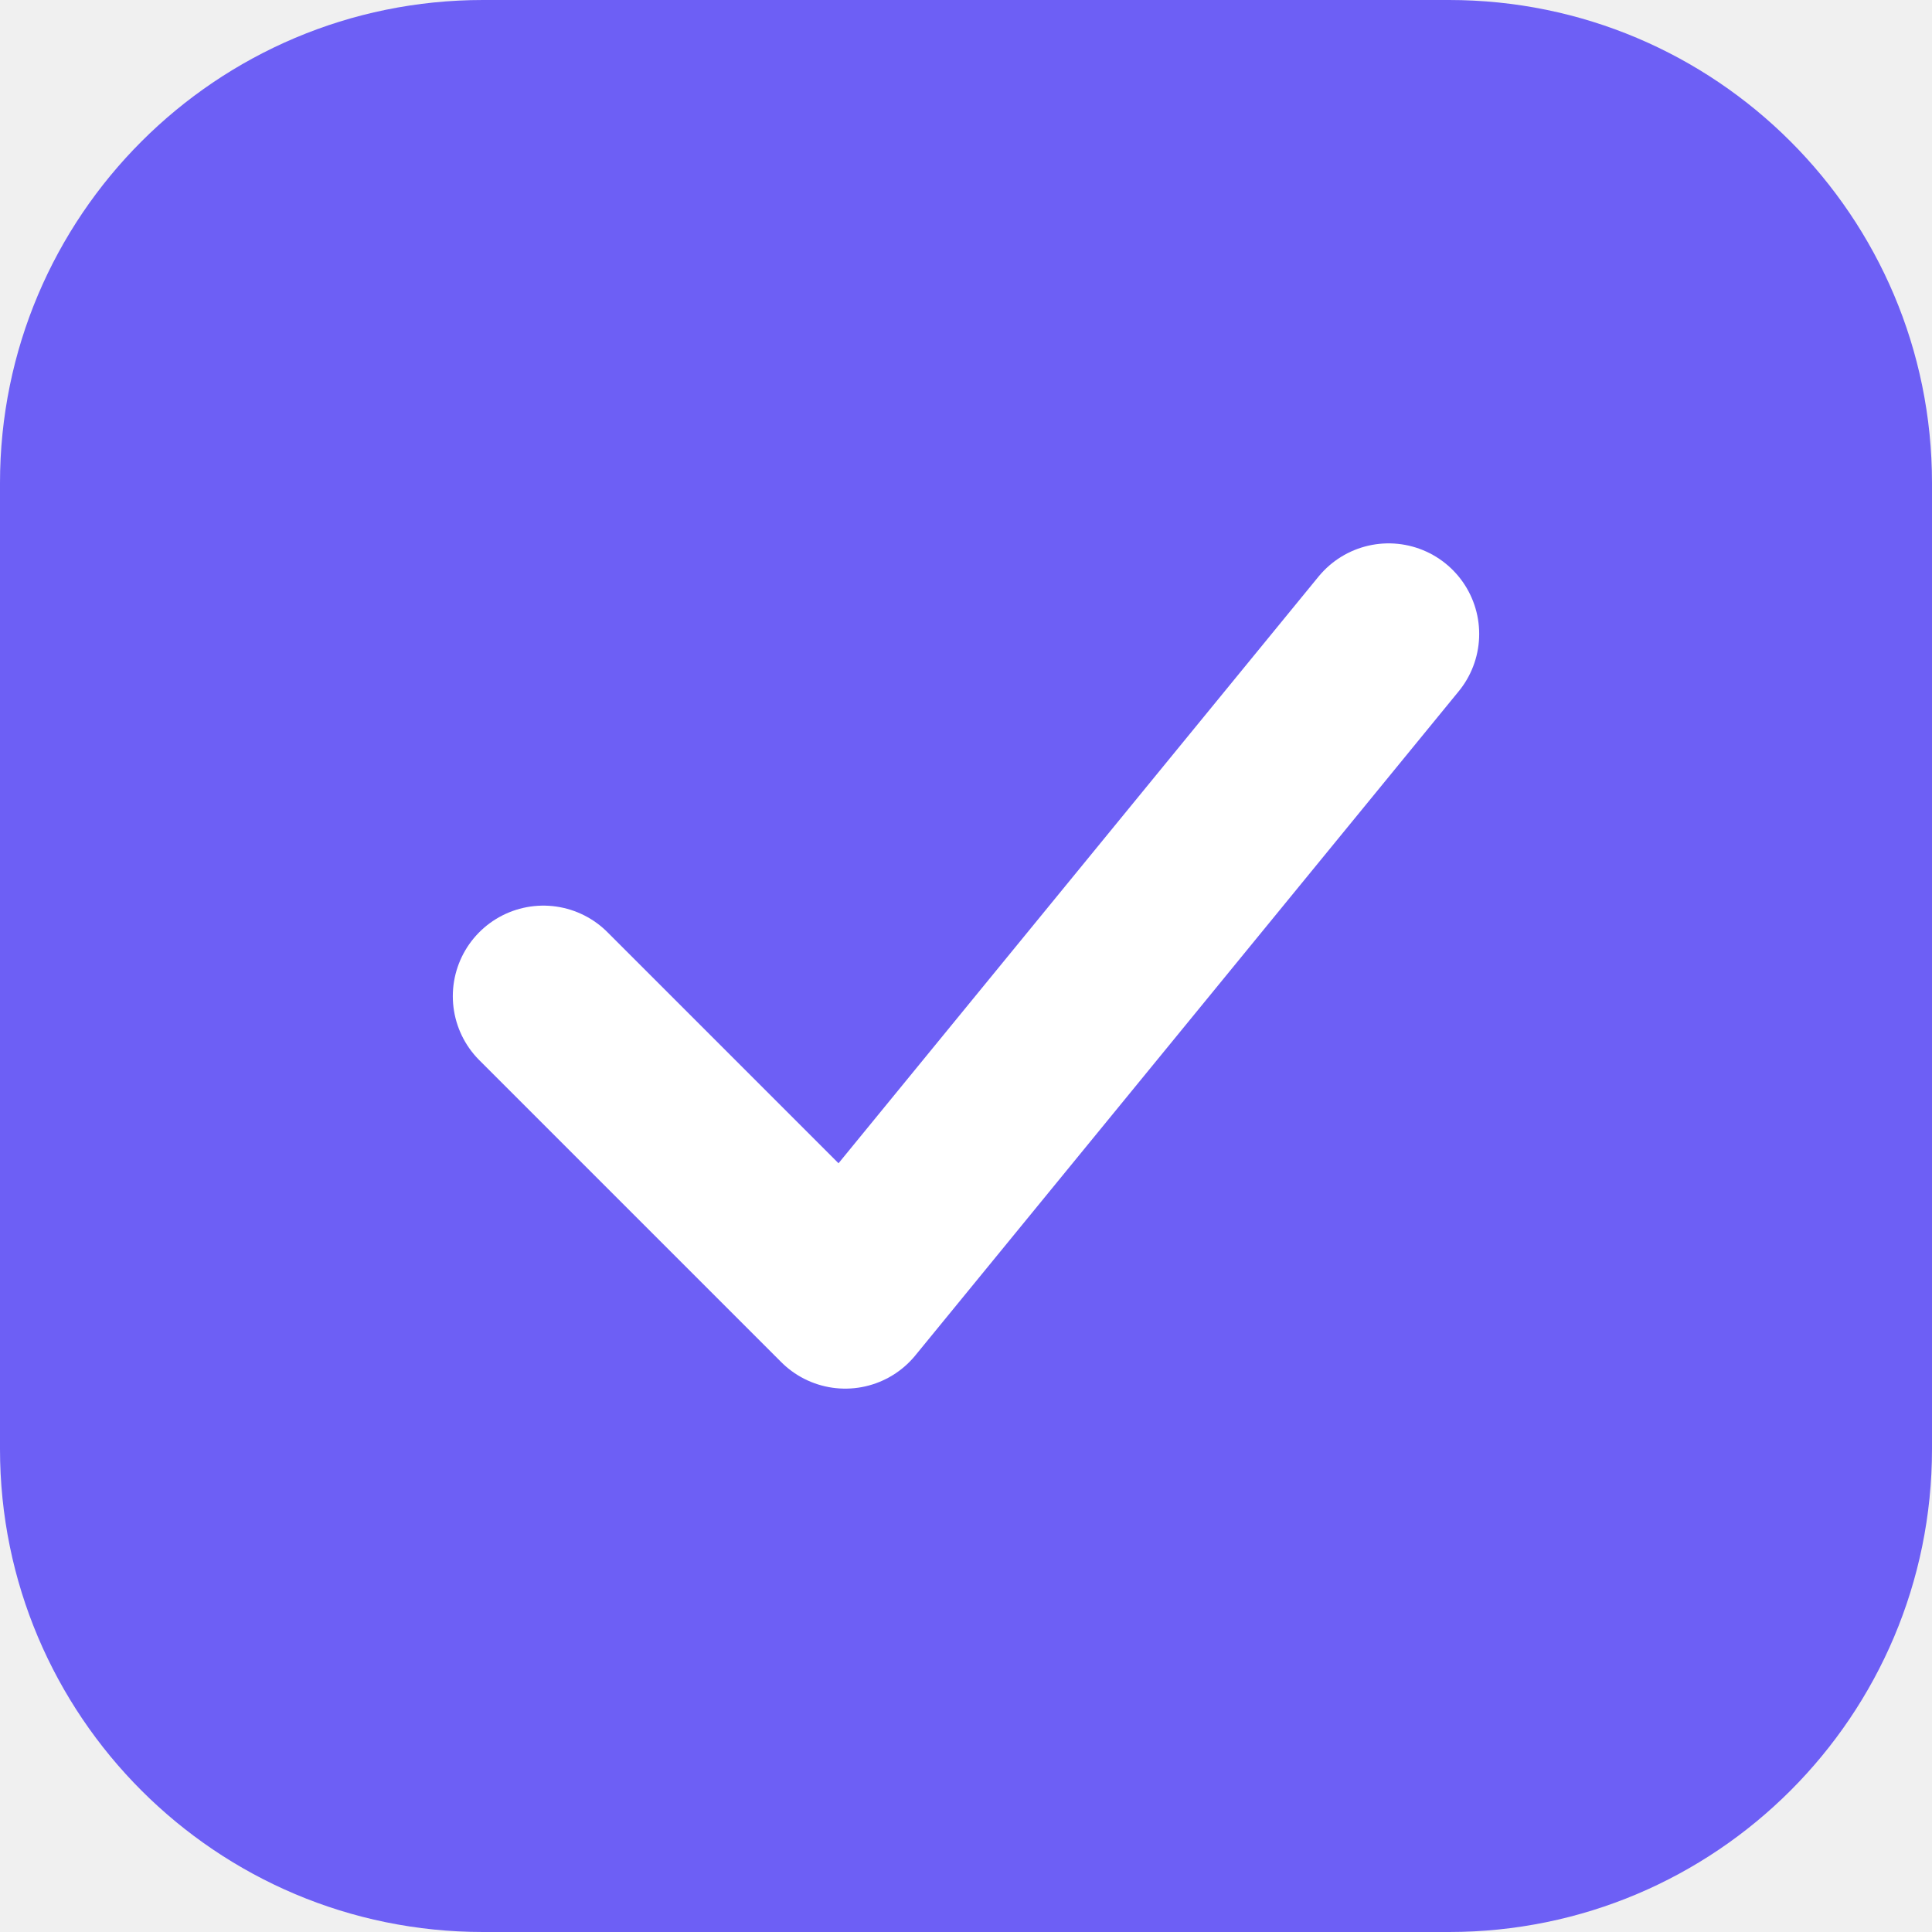
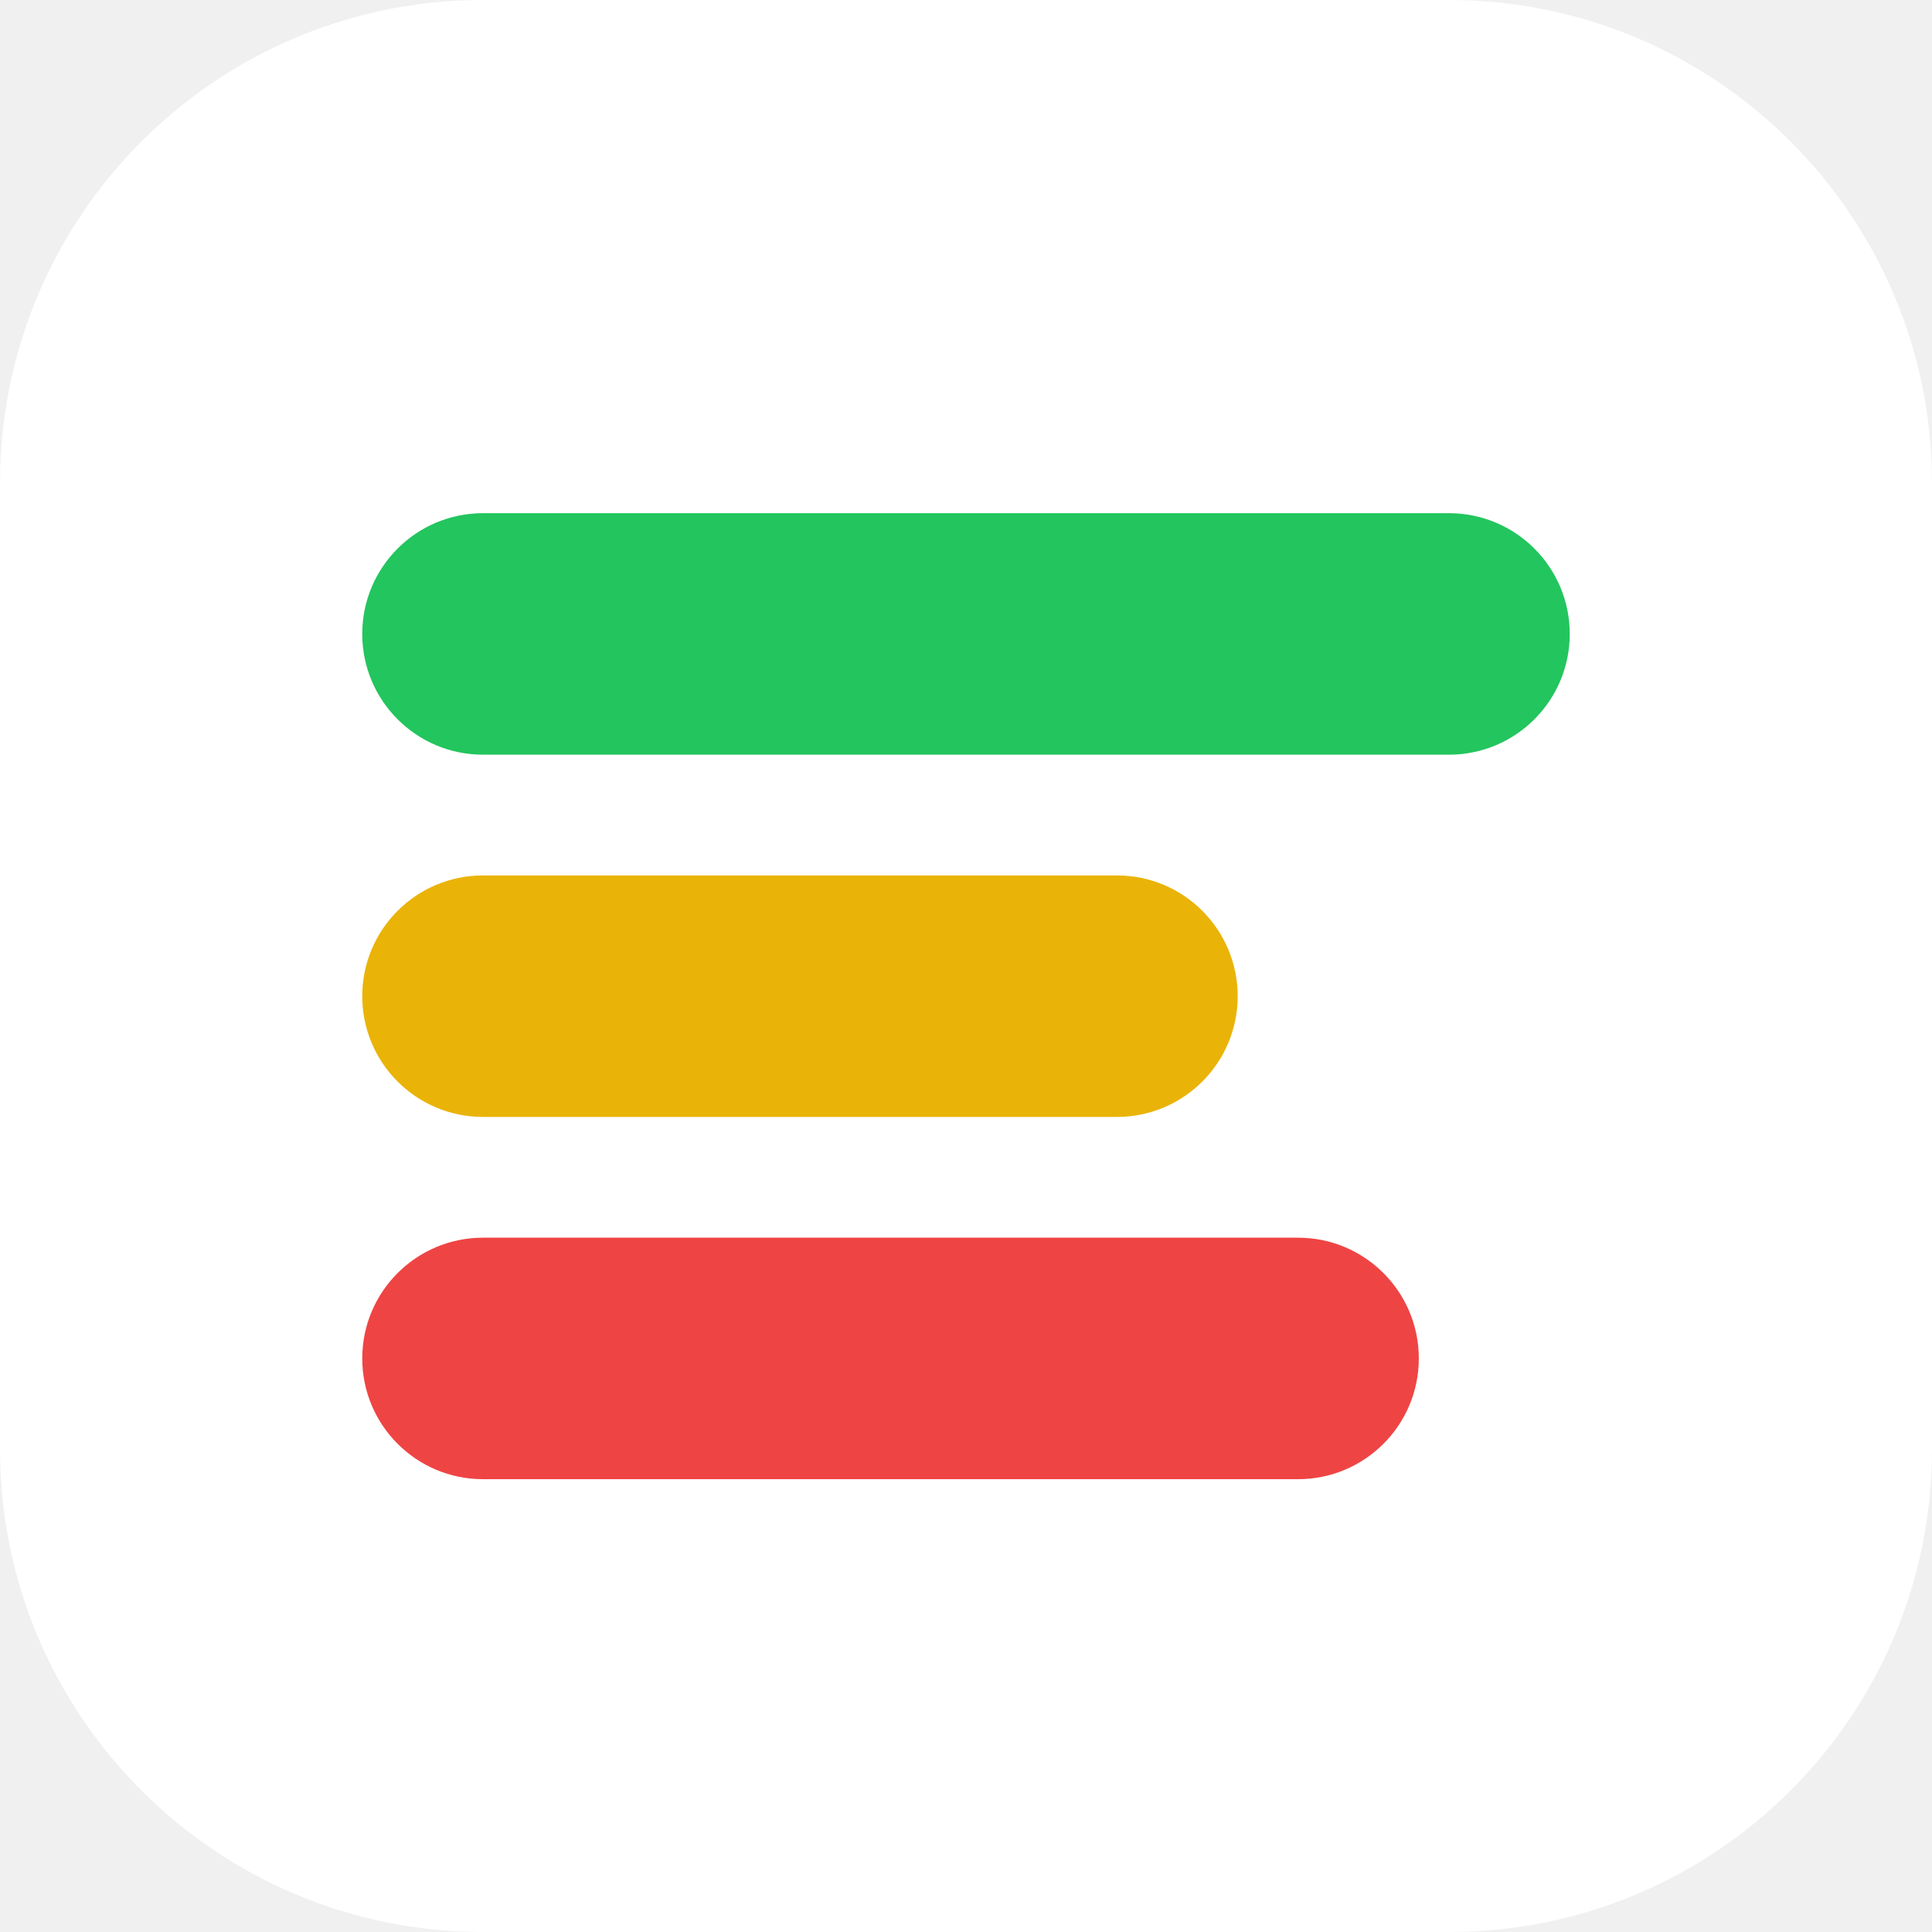
<svg xmlns="http://www.w3.org/2000/svg" viewBox="0 0 32 32" fill="none">
-   <rect width="32" height="32" rx="8" fill="#6d5ff5" />
-   <path d="M9 16.5l5 5 9-11" stroke="#fff" stroke-width="3" stroke-linecap="round" stroke-linejoin="round" />
+   <rect width="32" height="32" rx="8" fill="#fff" />
+   <rect x="6" y="8.5" width="20" height="4" rx="2" fill="#22C55E" />
+   <rect x="6" y="14.5" width="14.5" height="4" rx="2" fill="#EAB308" />
+   <rect x="6" y="20.5" width="17.5" height="4" rx="2" fill="#EF4444" />
</svg>
